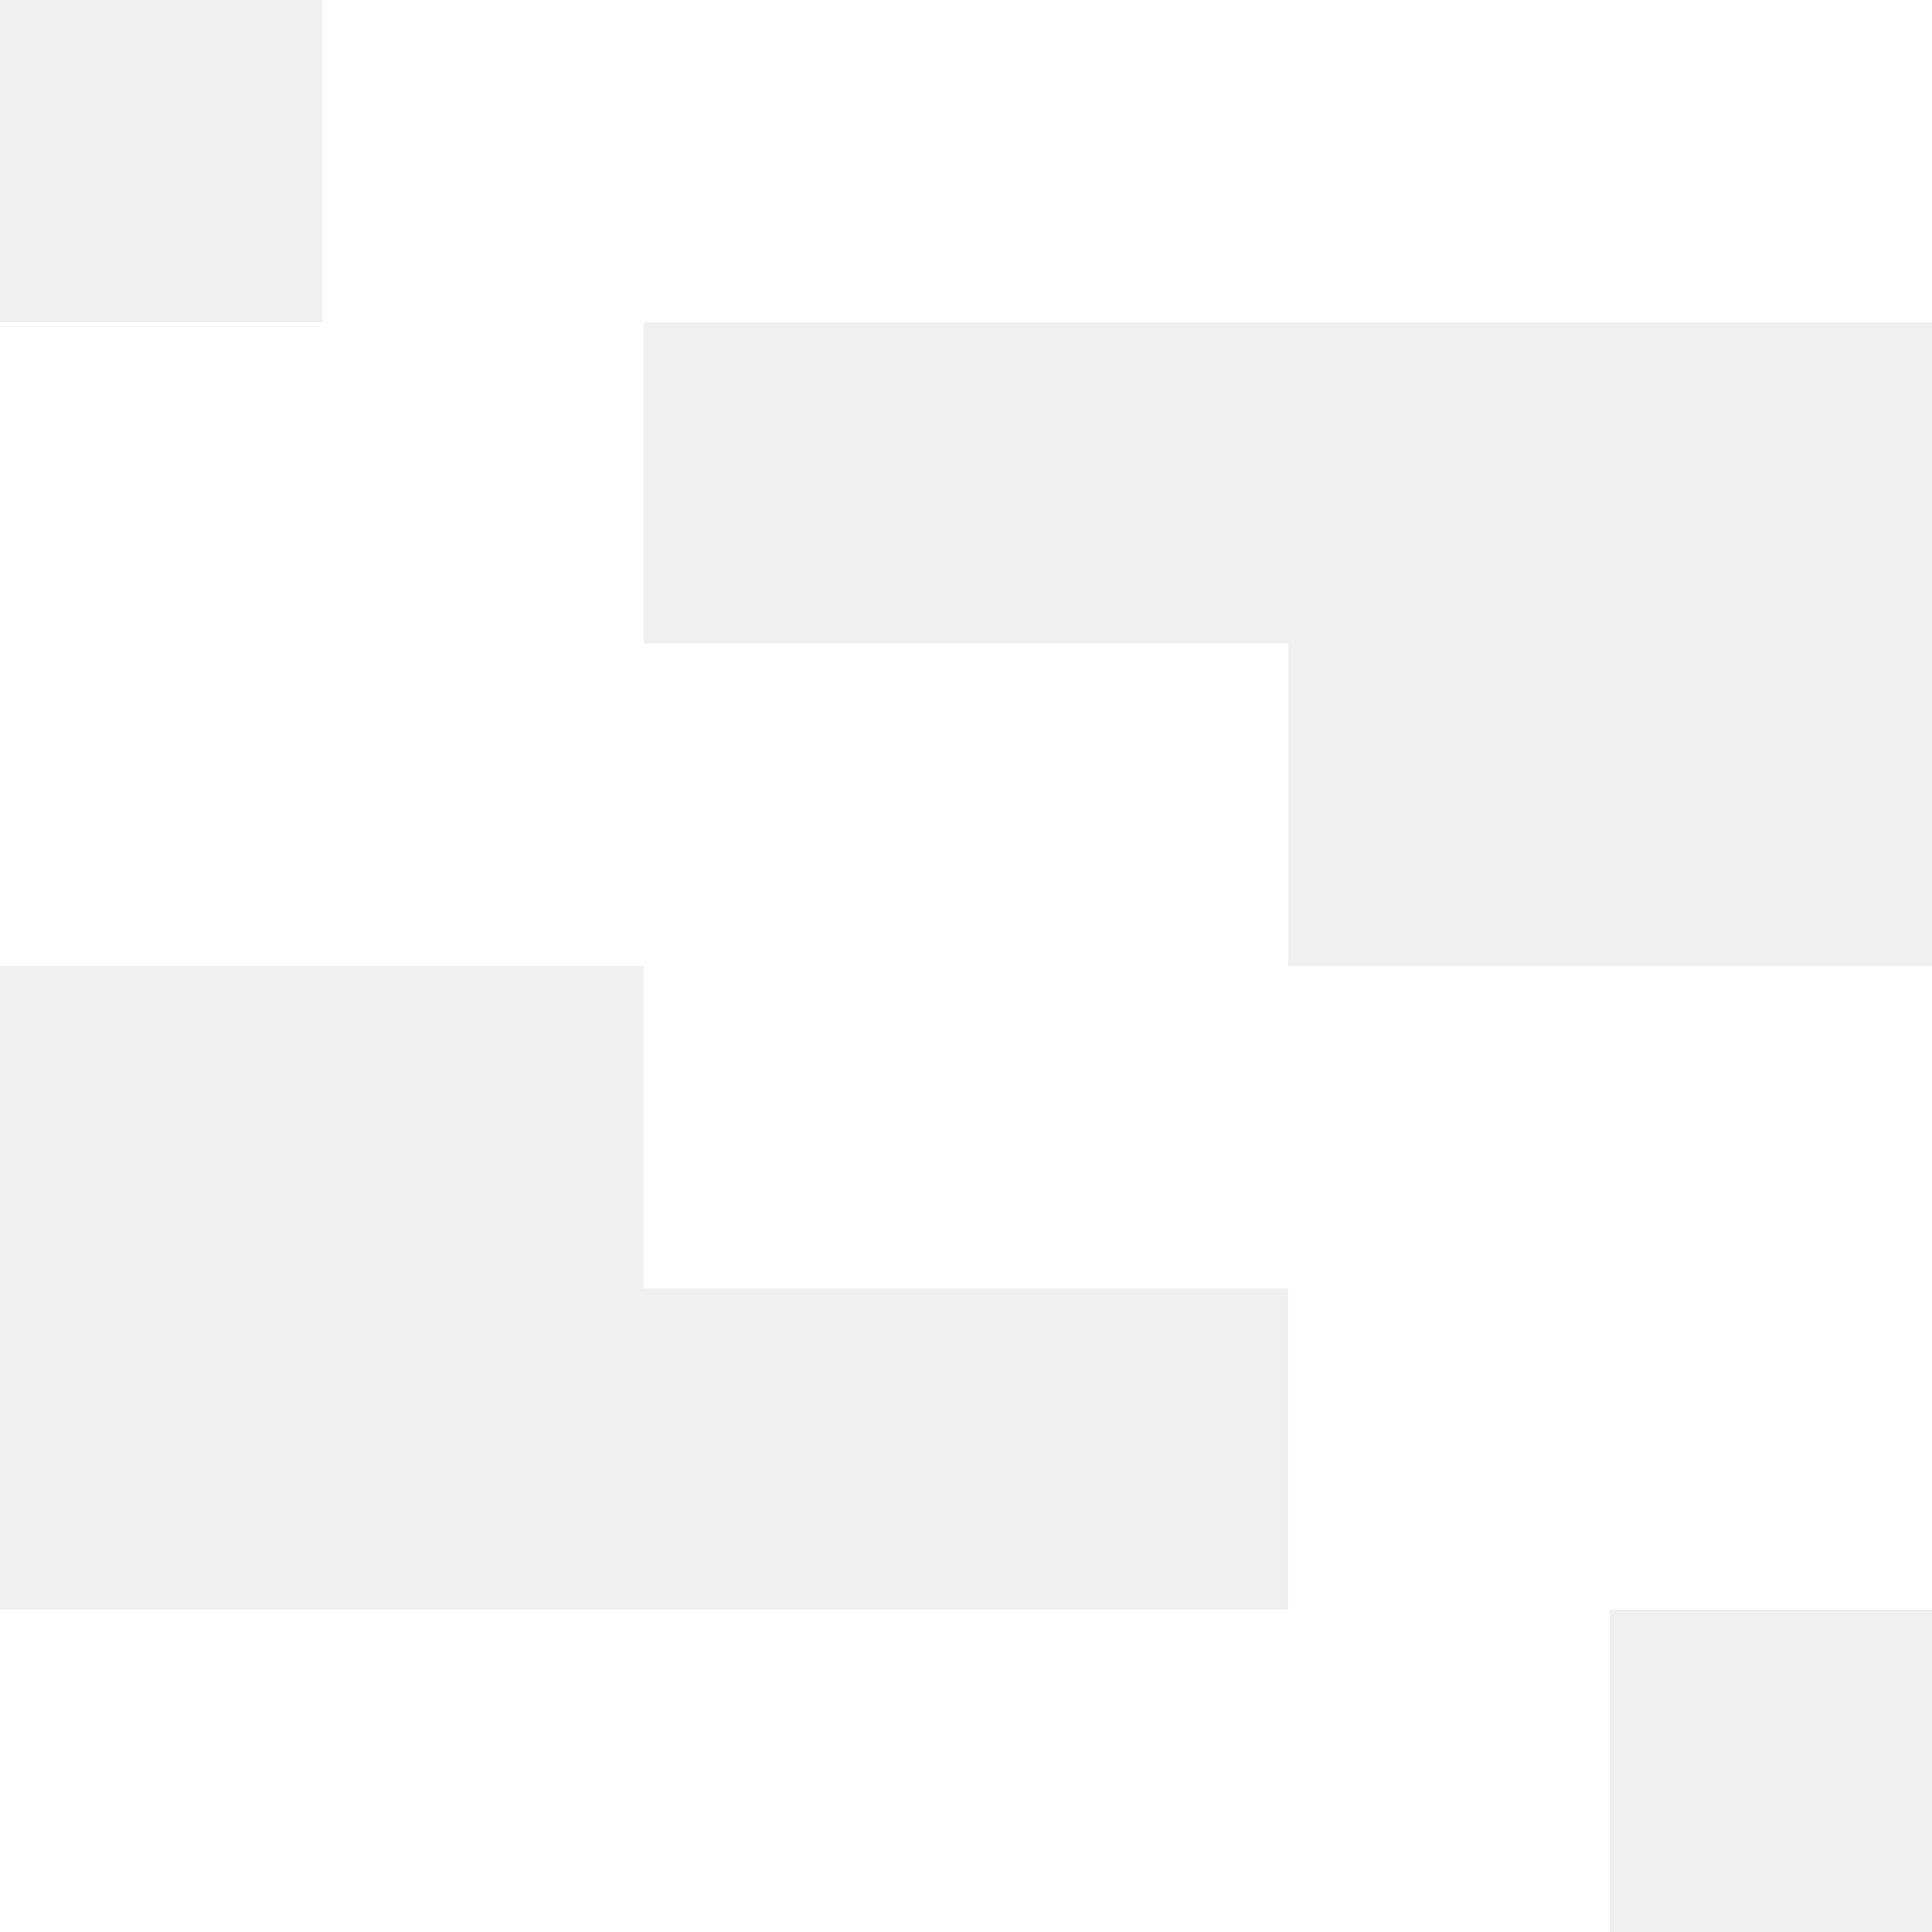
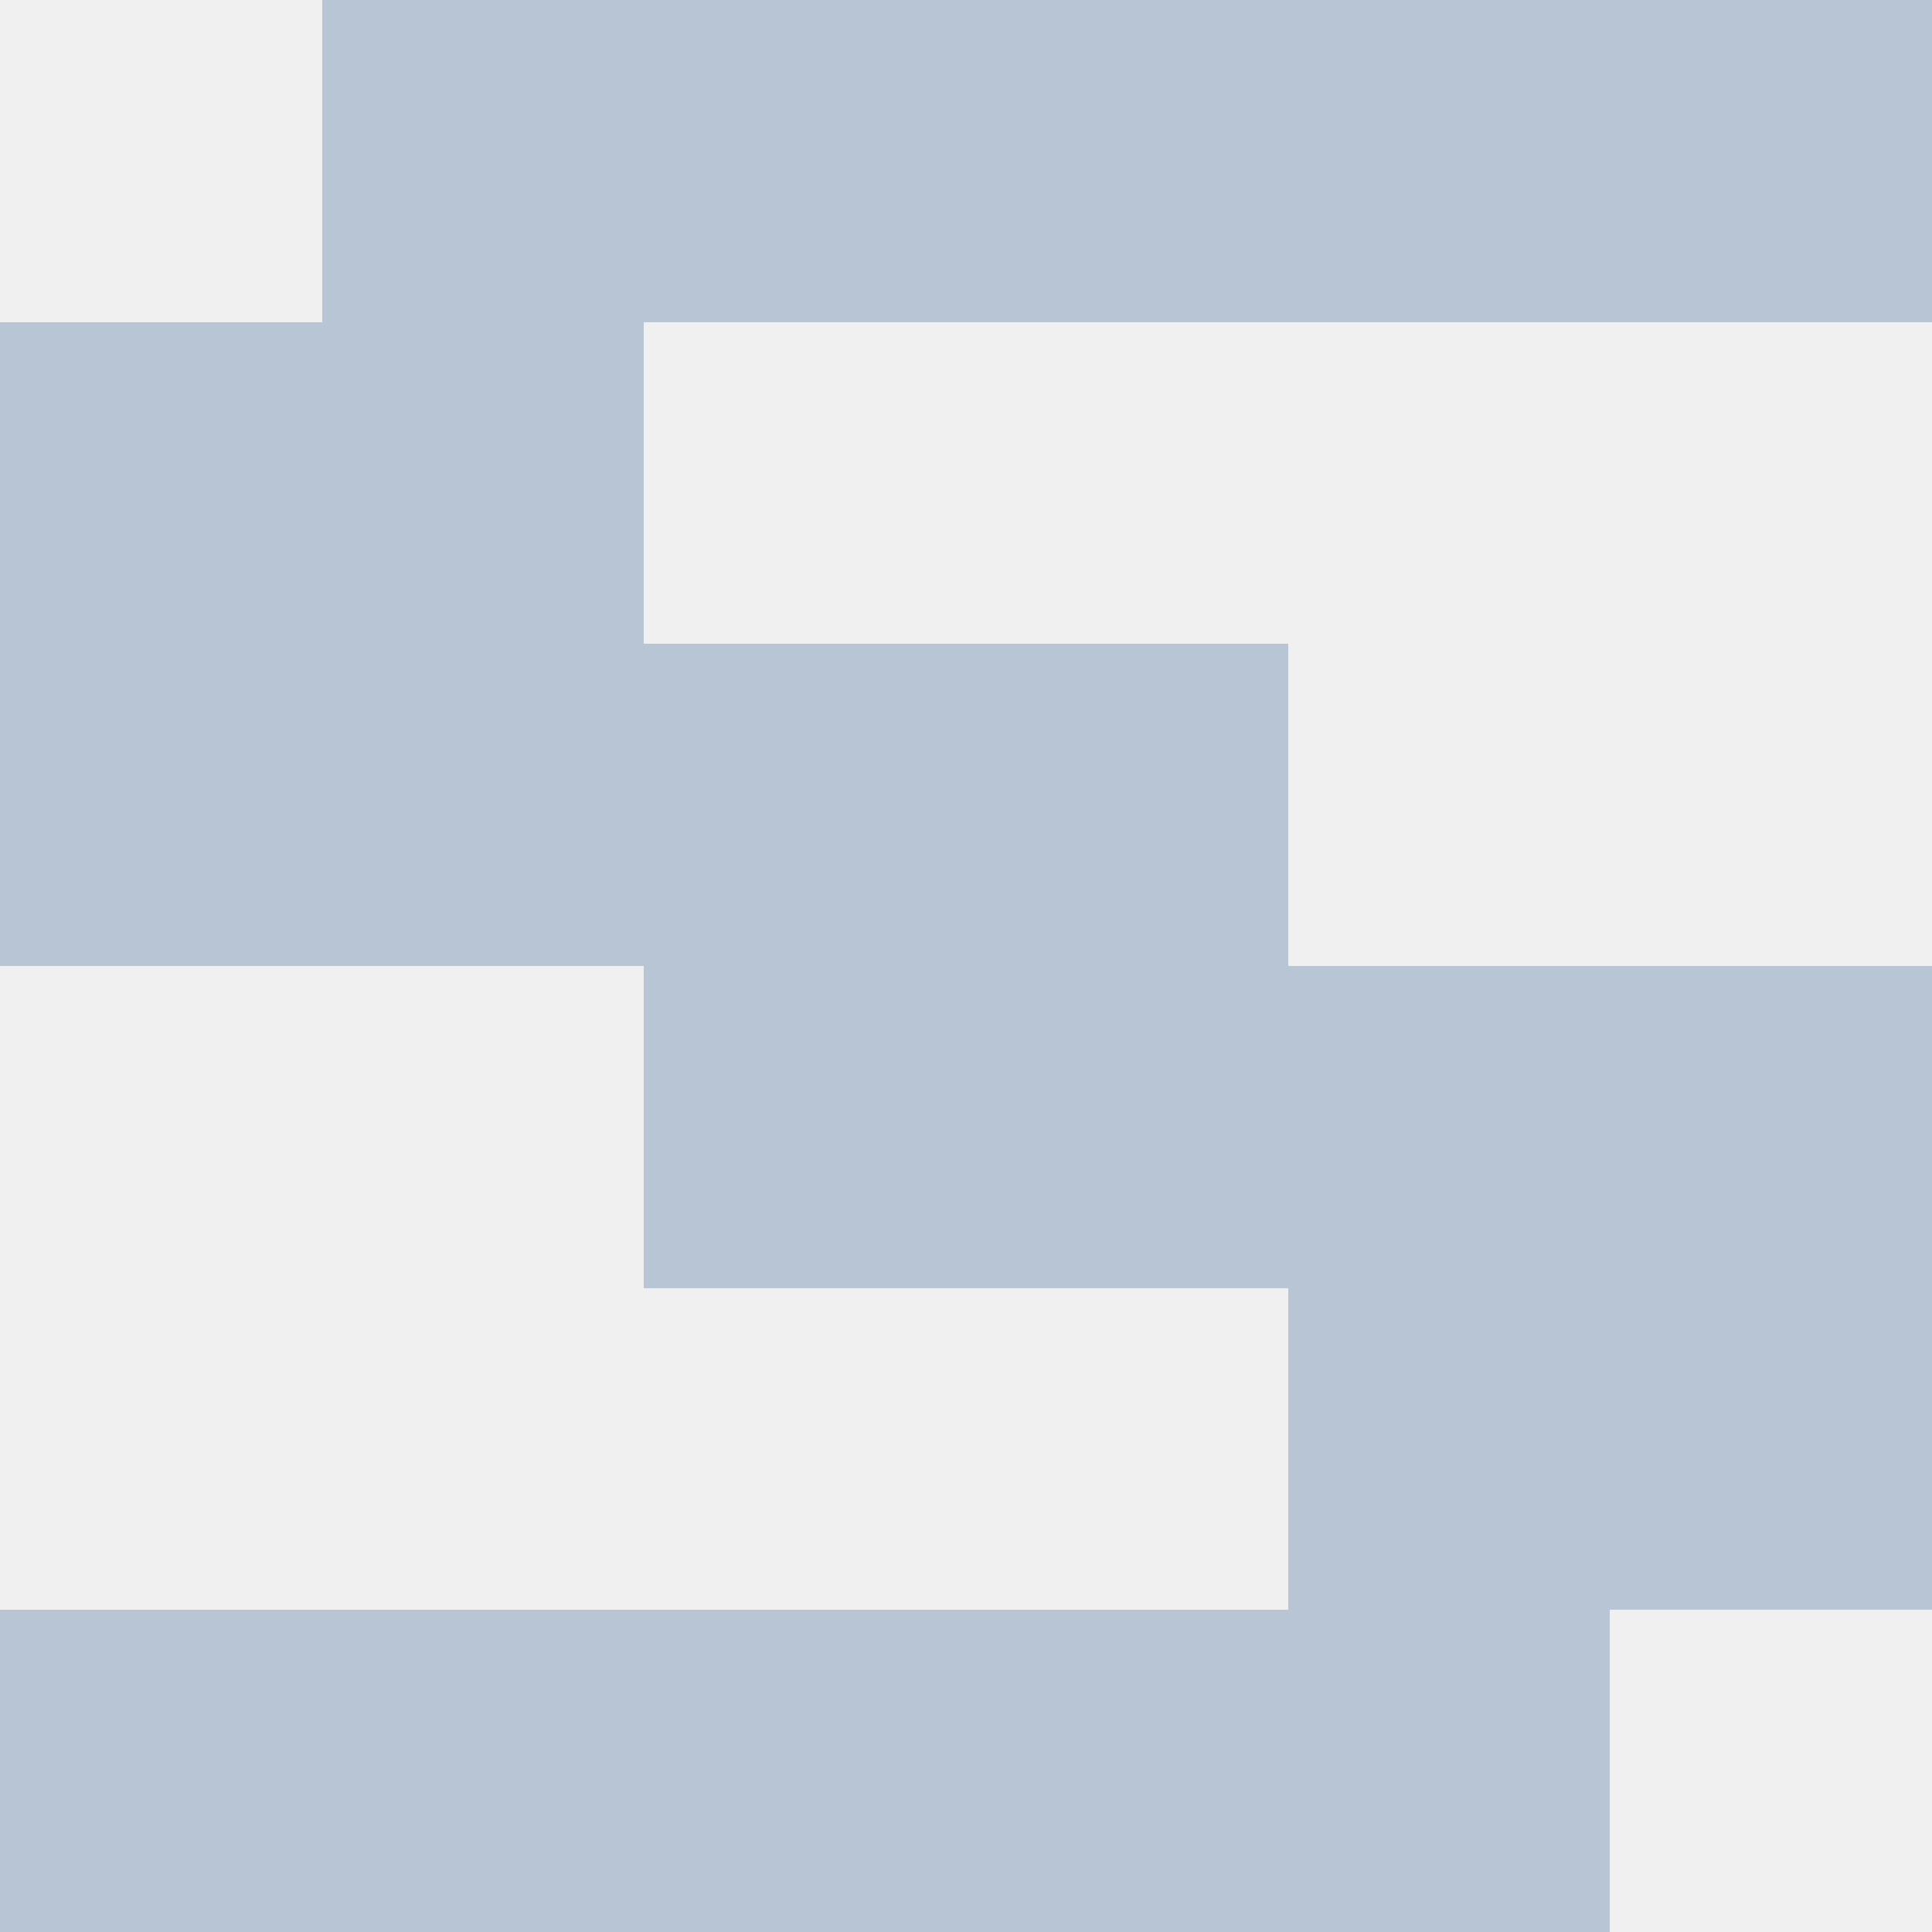
<svg xmlns="http://www.w3.org/2000/svg" width="96" height="96" viewBox="0 0 6 6" role="img" aria-label="Sovware" shape-rendering="crispEdges">
-   <rect x="1" y="0" width="5" height="1" fill="#FFFFFF" />
-   <rect x="0" y="1" width="2" height="1" fill="#FFFFFF" />
-   <rect x="0" y="2" width="4" height="1" fill="#FFFFFF" />
-   <rect x="2" y="3" width="4" height="1" fill="#FFFFFF" />
-   <rect x="4" y="4" width="2" height="1" fill="#FFFFFF" />
-   <rect x="0" y="5" width="5" height="1" fill="#FFFFFF" />
+   <rect x="1" y="0" width="5" height="1" fill="#B7C5D4" />
+   <rect x="0" y="1" width="2" height="1" fill="#B7C5D4" />
+   <rect x="0" y="2" width="4" height="1" fill="#B7C5D4" />
+   <rect x="2" y="3" width="4" height="1" fill="#B7C5D4" />
+   <rect x="4" y="4" width="2" height="1" fill="#B7C5D4" />
+   <rect x="0" y="5" width="5" height="1" fill="#B7C5D4" />
</svg>
